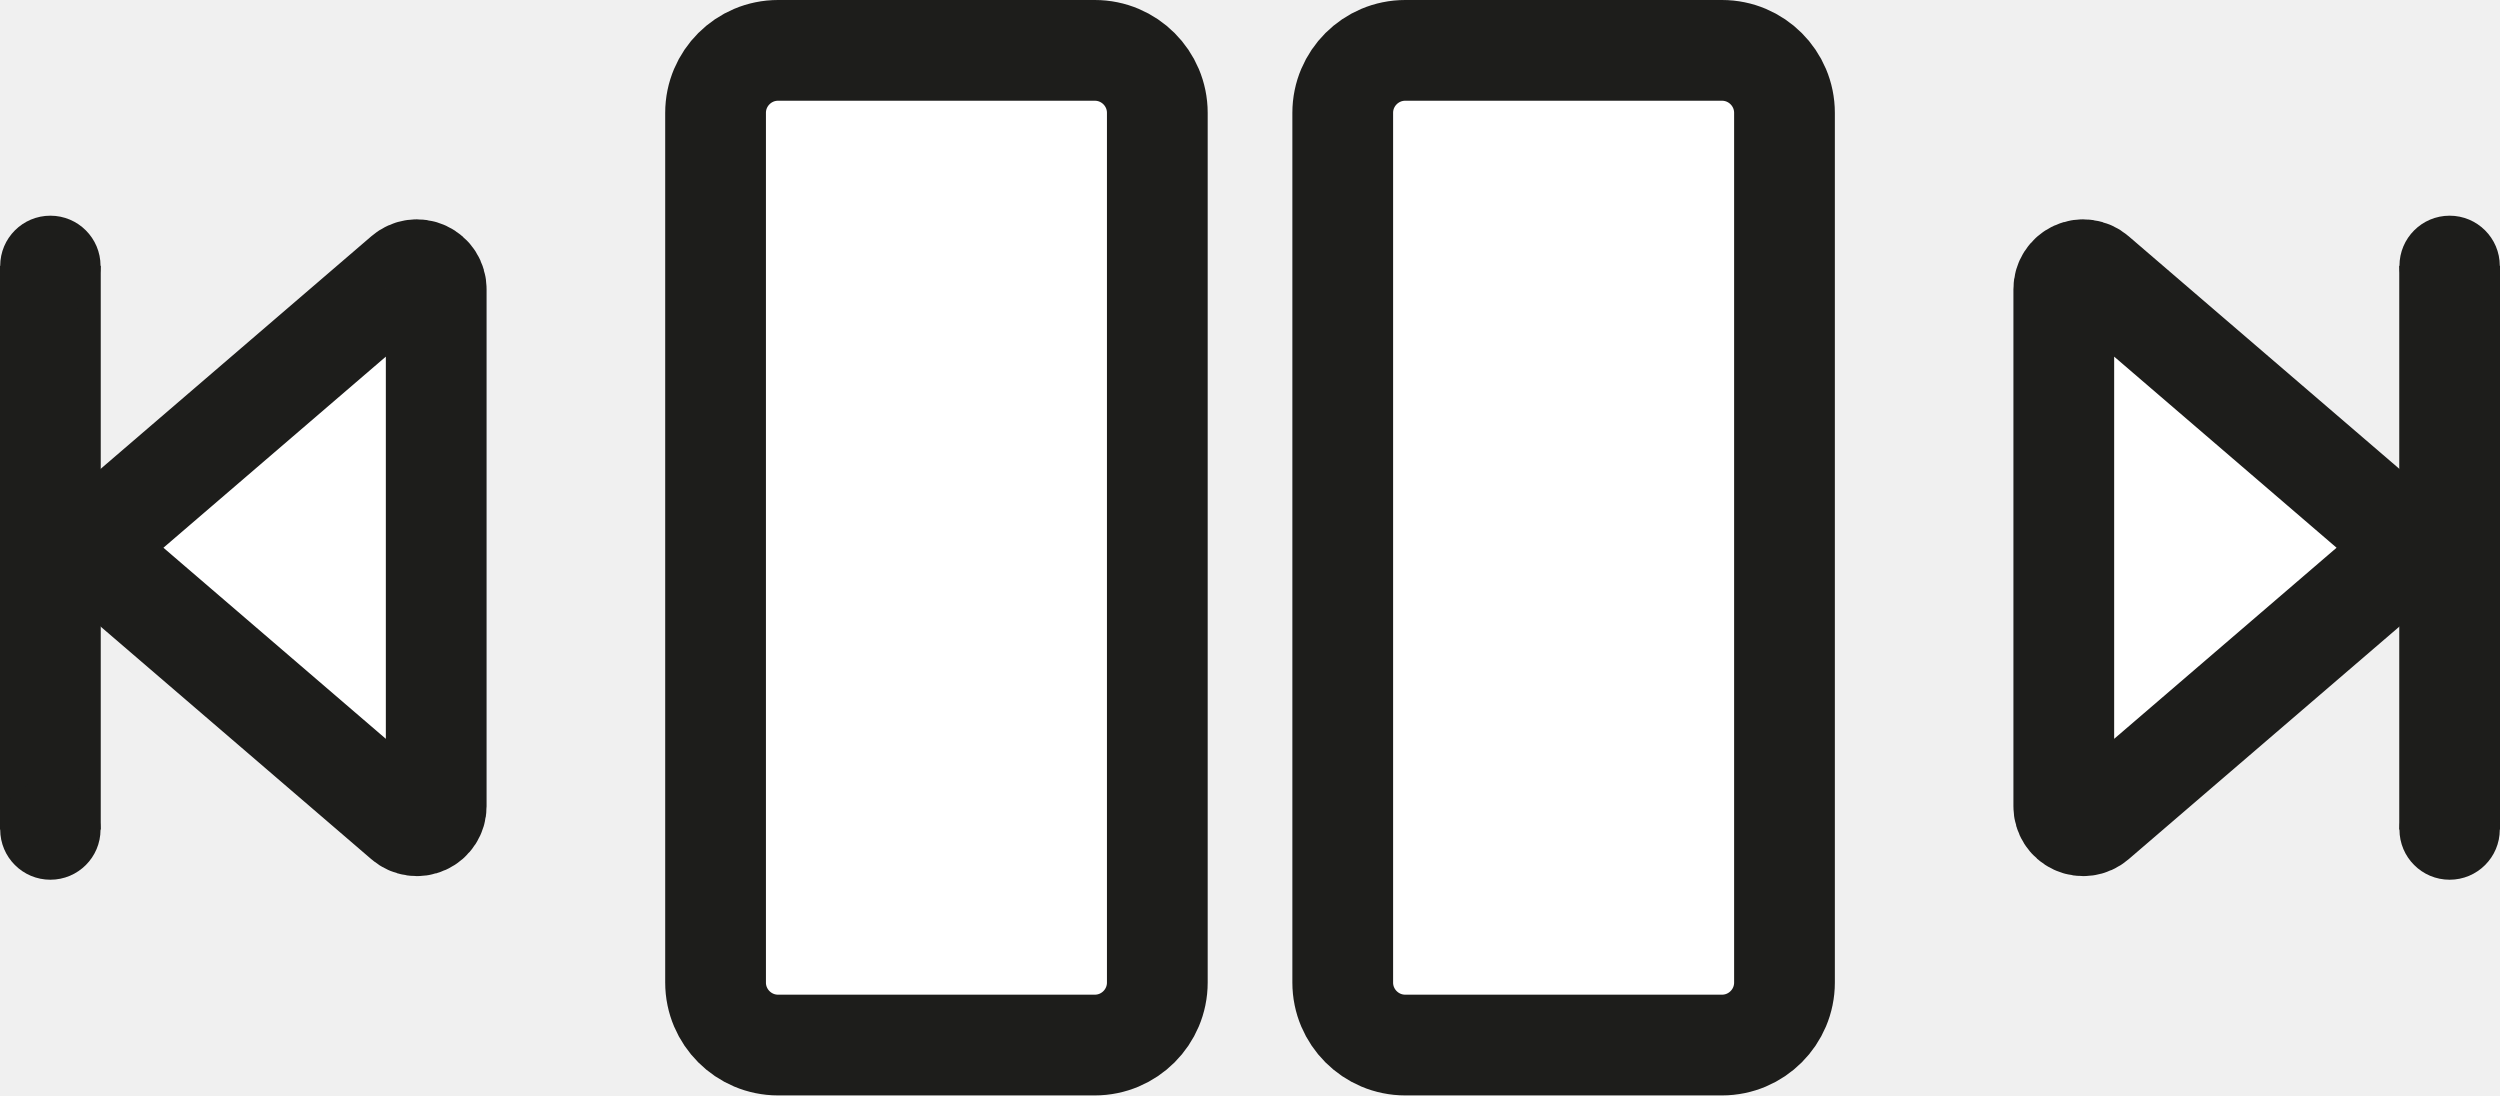
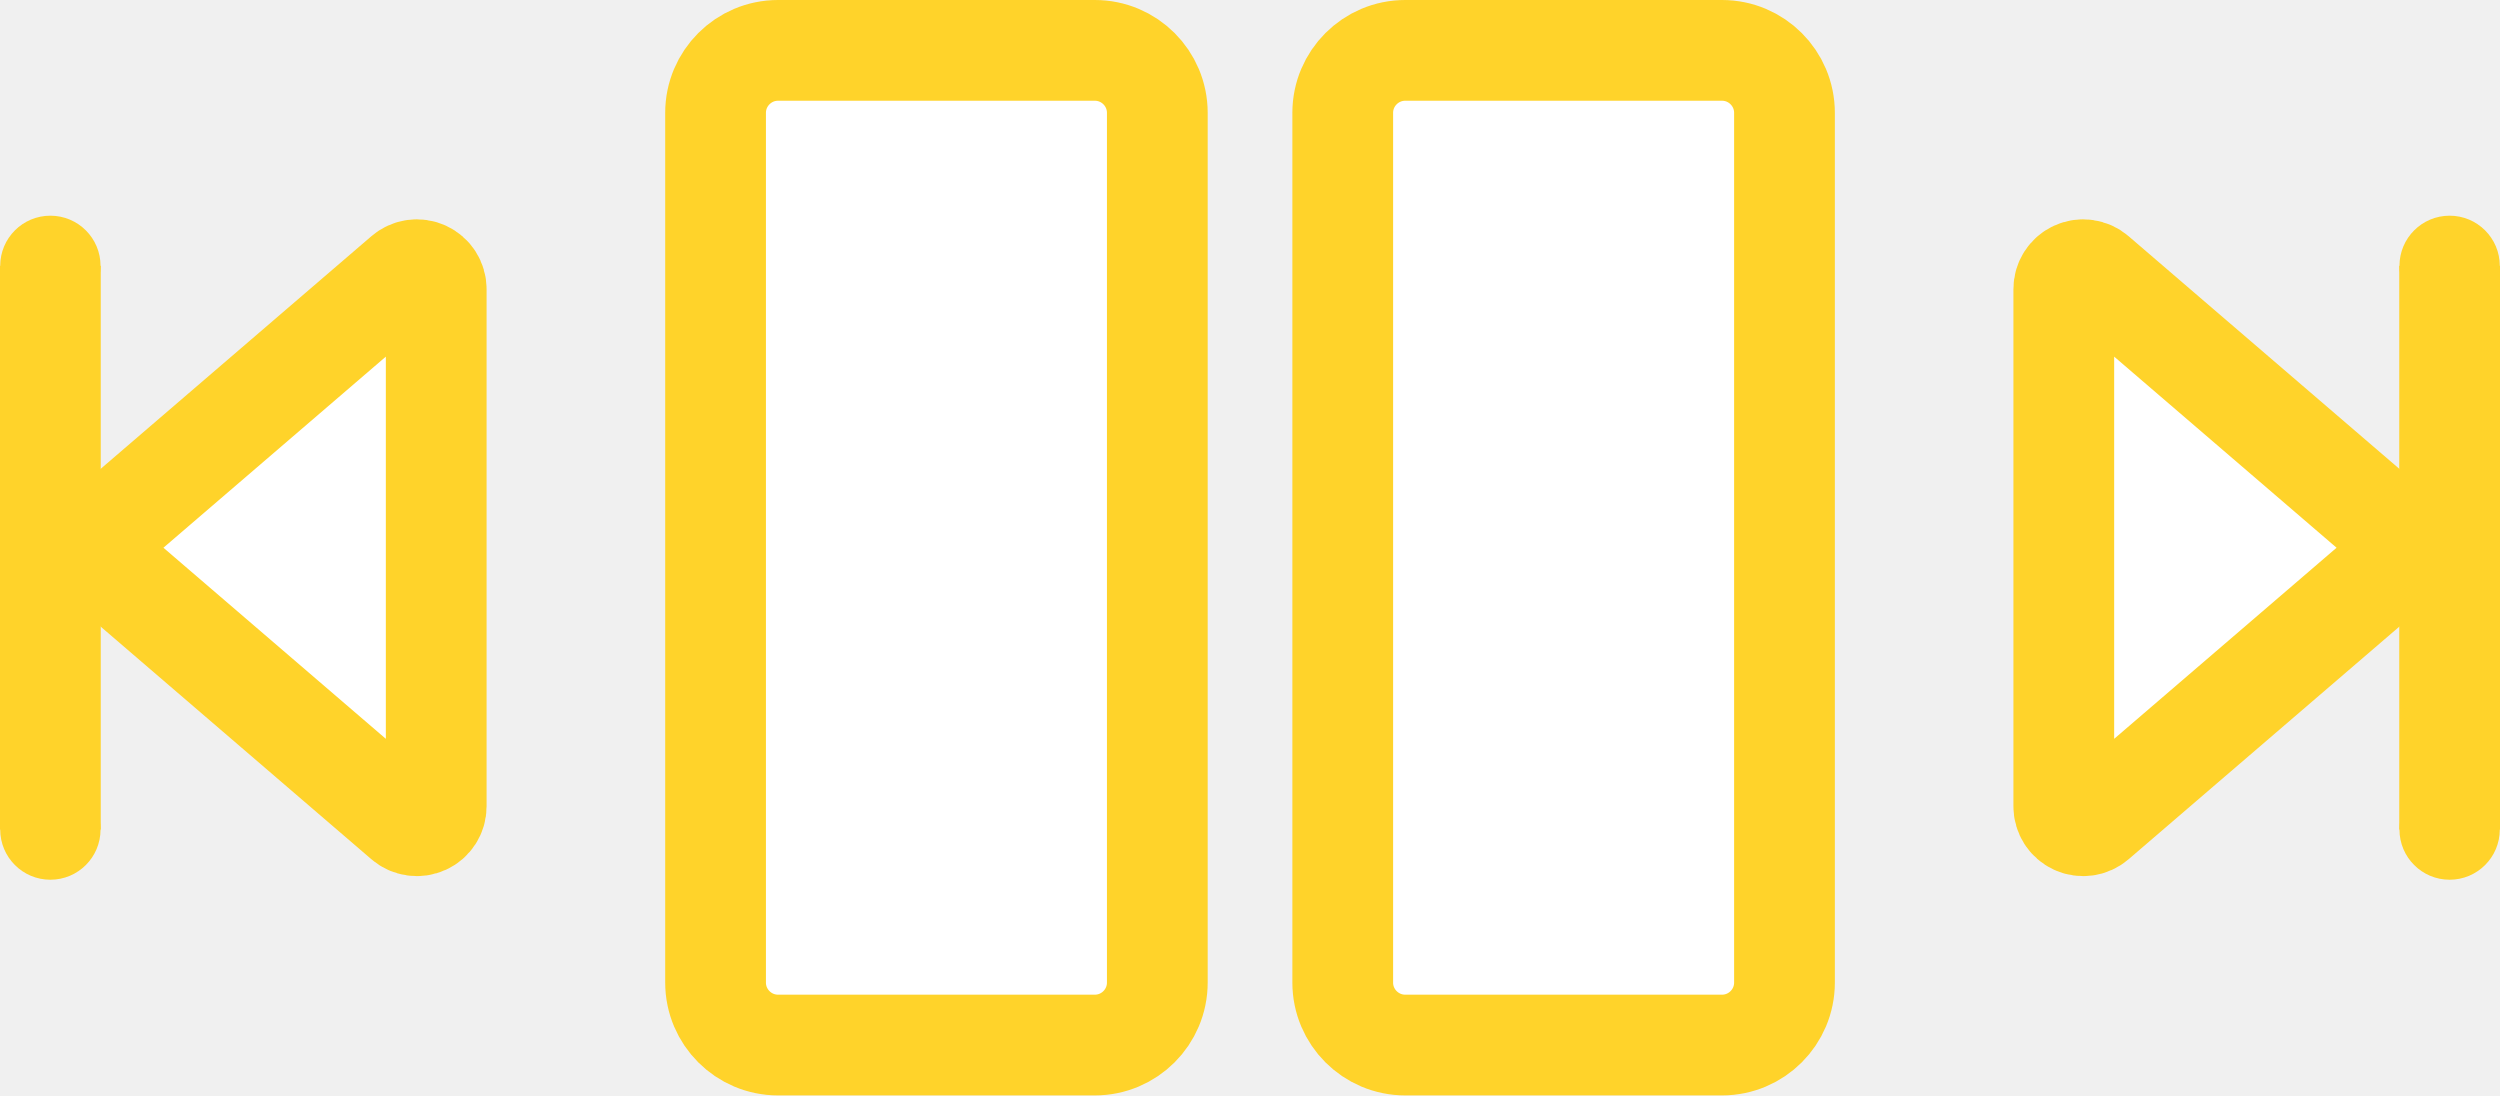
<svg xmlns="http://www.w3.org/2000/svg" id="Ebene_1" data-name="Ebene 1" viewBox="0 0 496.32 217.47">
  <defs>
-     <style>.cls-1{fill:#fff;}.cls-1,.cls-2{stroke:#1d1d1b;stroke-miterlimit:10;stroke-width:20px;}.cls-2{fill:none;}.cls-3{fill:#1d1d1b;}</style>
+     <style>.cls-1{fill:#fff;}.cls-1,.cls-2{stroke:#ffd32a;stroke-miterlimit:10;stroke-width:20px;}.cls-2{fill:none;}.cls-3{fill:#ffd32a;}</style>
  </defs>
  <rect class="cls-1" x="142.06" y="10" width="87.7" height="197.47" rx="12.41" />
  <rect class="cls-1" x="266.57" y="10" width="87.7" height="197.47" rx="12.41" />
  <path class="cls-1" d="M28.34,258.92l59.75,51.34a3.84,3.84,0,0,0,6.35-2.92V204.66a3.84,3.84,0,0,0-6.35-2.92L28.34,253.08A3.85,3.85,0,0,0,28.34,258.92Z" transform="translate(-7.84 -147.26)" />
  <line class="cls-2" x1="10" y1="52.78" x2="10" y2="164.69" />
  <circle class="cls-3" cx="10" cy="52.78" r="9.96" />
  <circle class="cls-3" cx="10" cy="164.69" r="9.96" />
  <path class="cls-1" d="M483.66,253.08l-59.75-51.34a3.84,3.84,0,0,0-6.35,2.92V307.34a3.84,3.84,0,0,0,6.35,2.92l59.75-51.34A3.85,3.85,0,0,0,483.66,253.08Z" transform="translate(-7.84 -147.26)" />
  <line class="cls-2" x1="486.32" y1="164.69" x2="486.32" y2="52.78" />
  <circle class="cls-3" cx="486.32" cy="164.69" r="9.96" />
  <circle class="cls-3" cx="486.32" cy="52.78" r="9.96" />
</svg>
